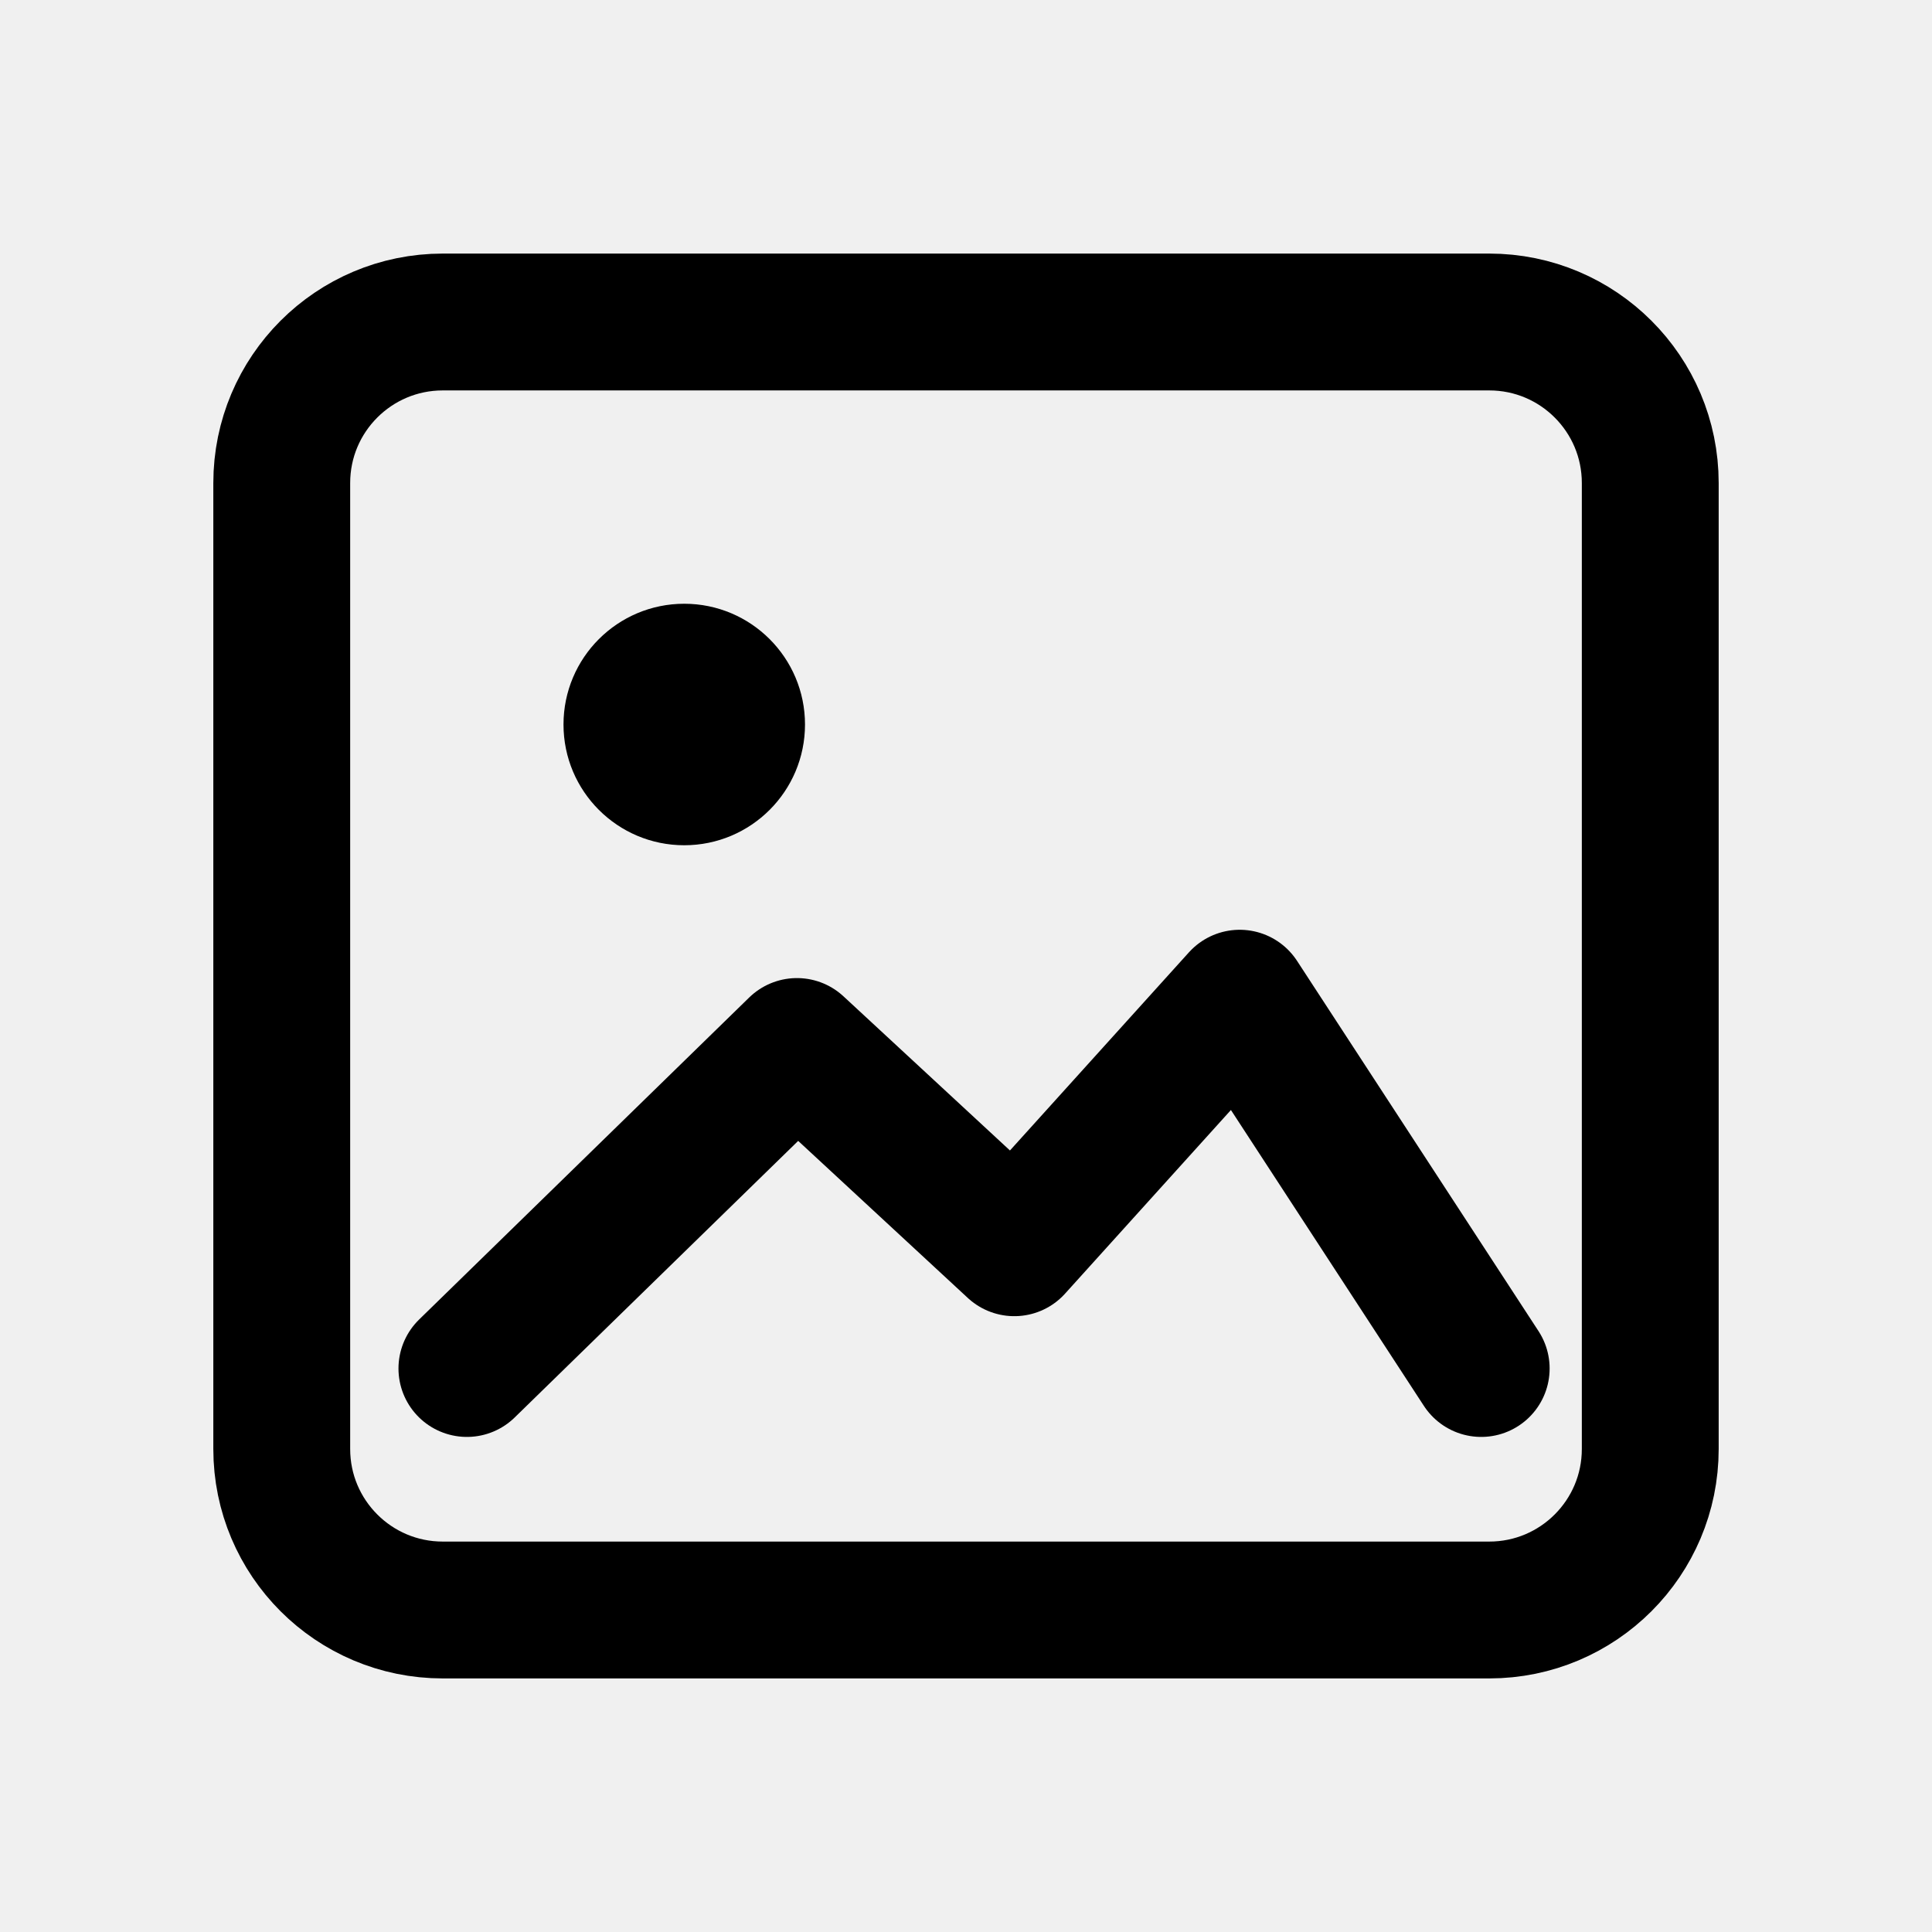
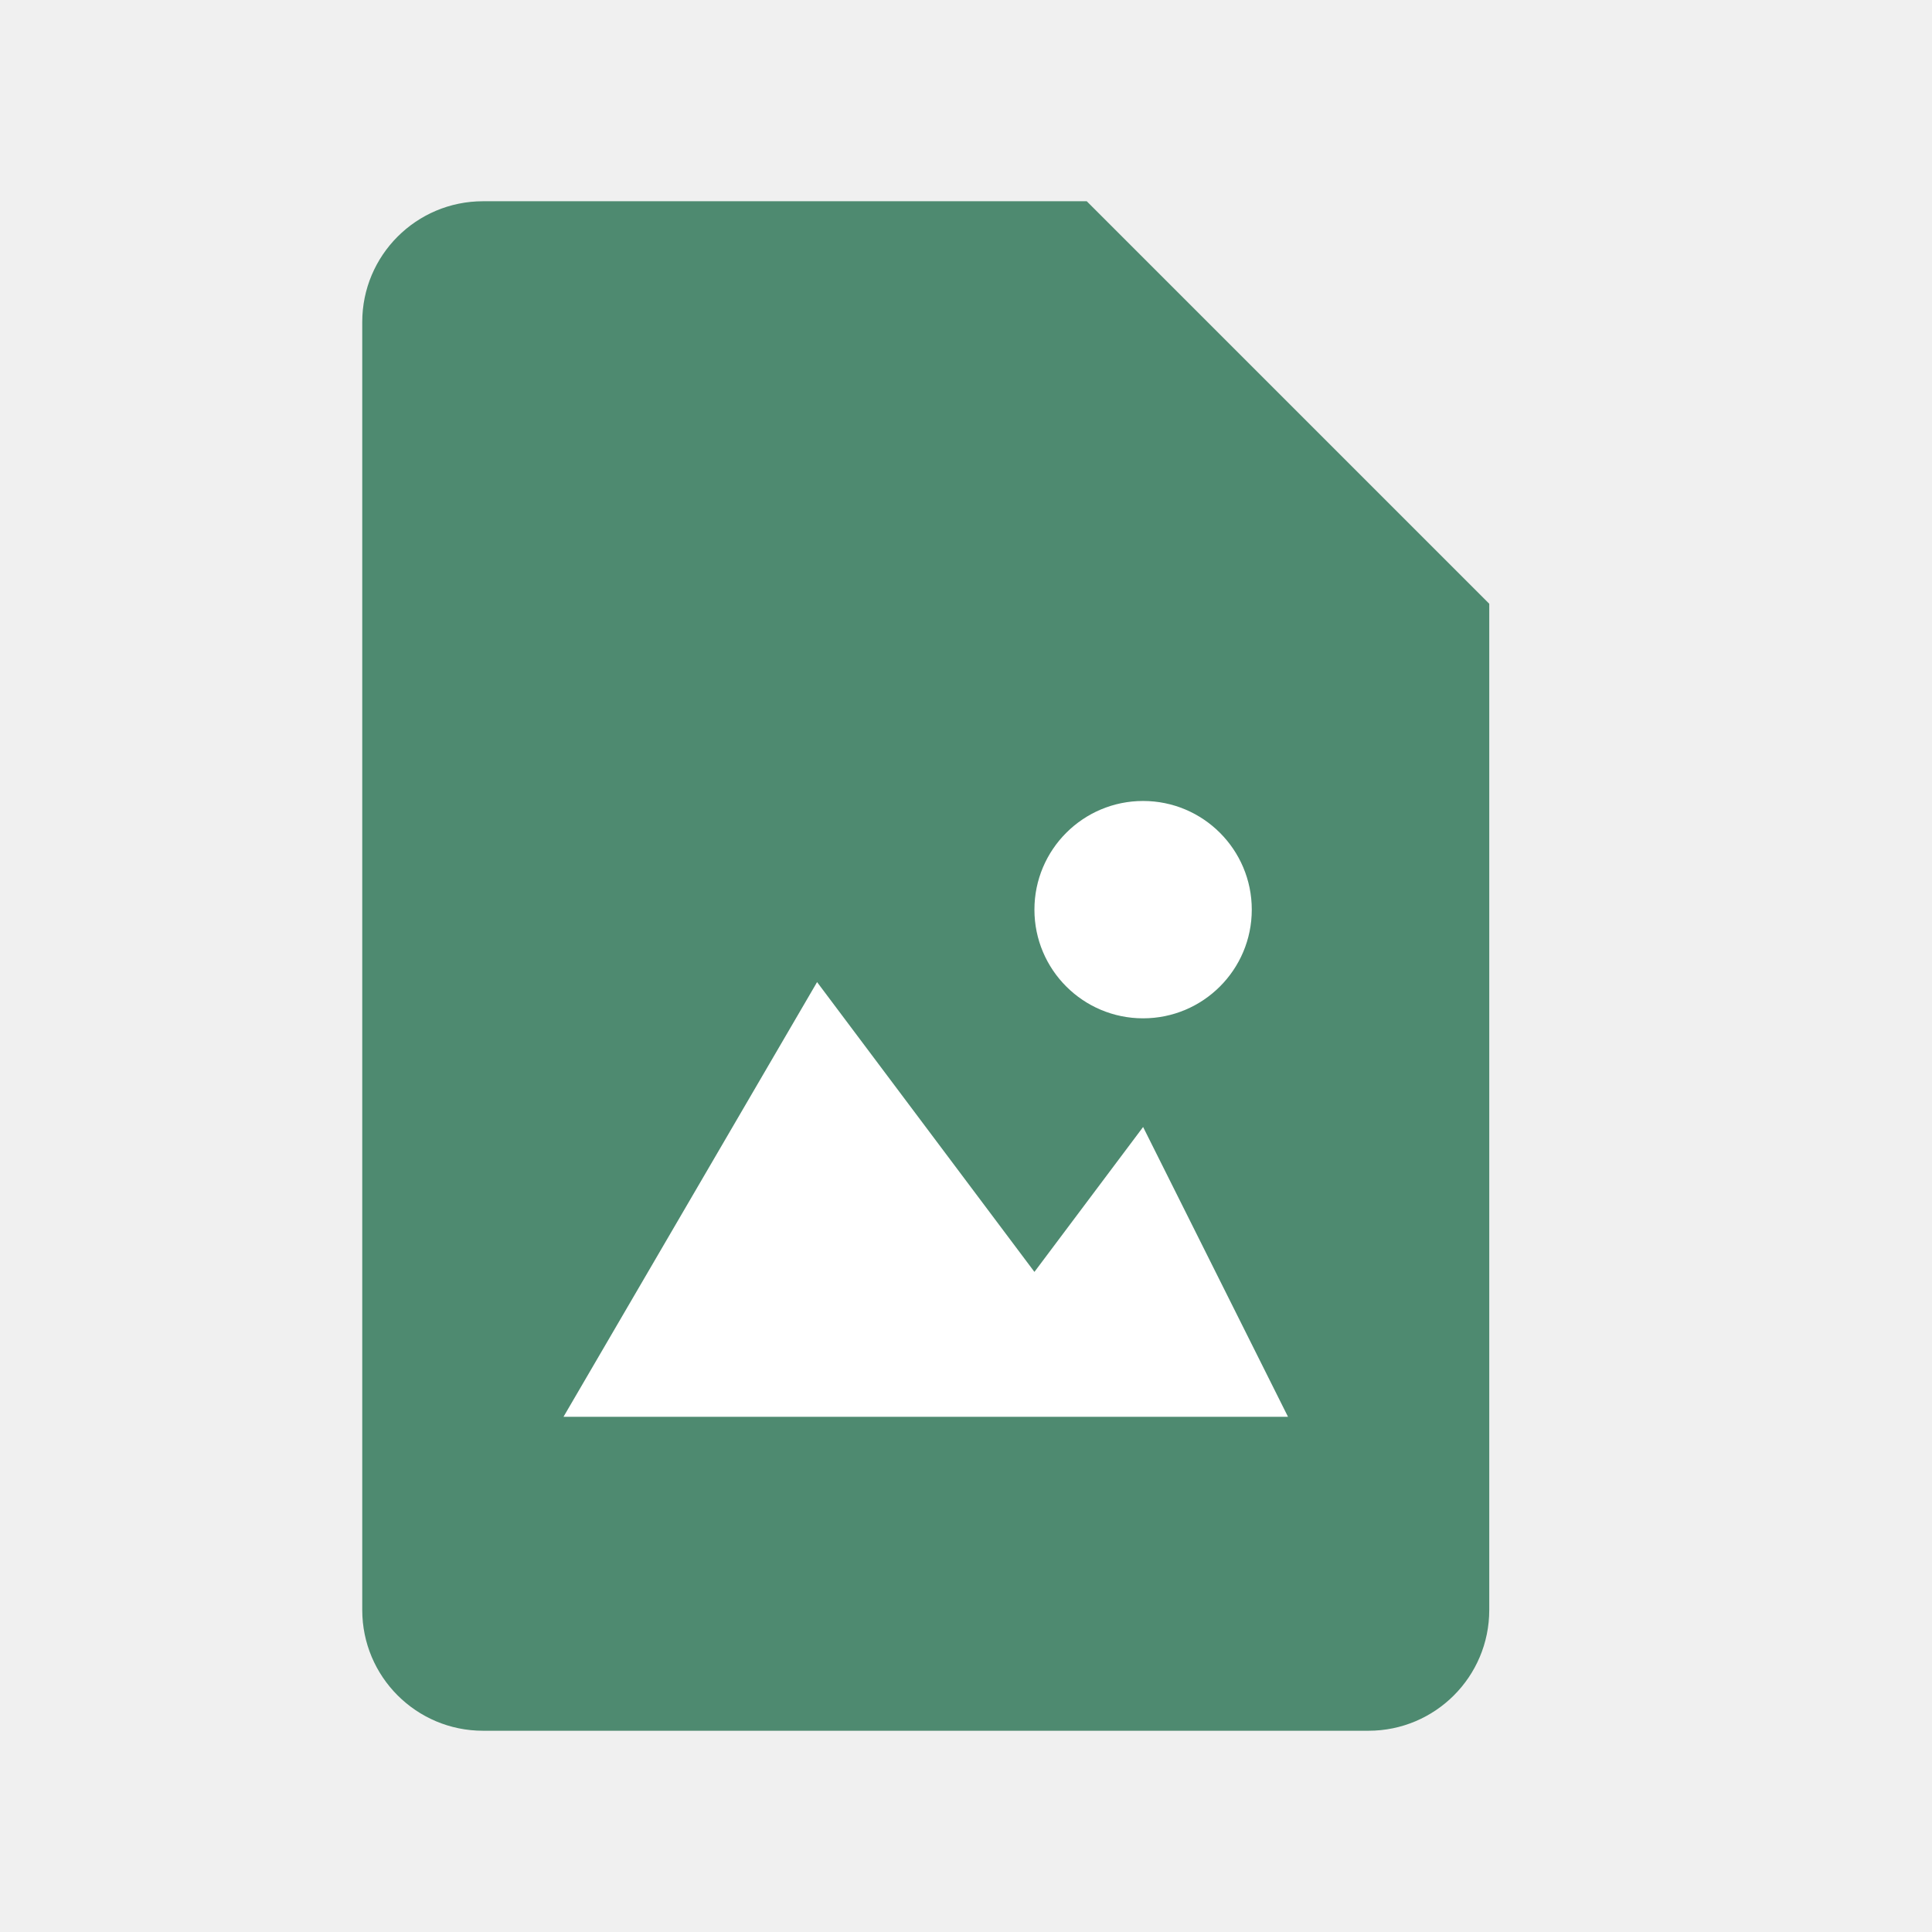
<svg xmlns="http://www.w3.org/2000/svg" viewBox="0 0 24 24">
-   <rect x="3.5" y="4" width="17" height="16" rx="2" fill="none" stroke="#000" stroke-width="1.7" />
-   <circle cx="8.5" cy="9" r="1.5" fill="#000" />
-   <path fill="none" stroke="#000" stroke-linecap="round" stroke-linejoin="round" stroke-width="1.7" d="m5.8 17 4.1-4 2.7 2.5 2.8-3.1 3 4.6" />
+   <path fill="#4E8A70" d="M6 2.5h7.5l5 5V20a1.5 1.5 0 0 1-1.5 1.5H6A1.5 1.5 0 0 1 4.5 20V4A1.5 1.5 0 0 1 6 2.5Z" />
+   <g transform="translate(11.5 14) scale(0.9) translate(-11.5 -14)">
+     <circle cx="14.5" cy="11" r="1.5" fill="#fff" />
+     <path fill="#fff" d="m6.5 18 3.5-6 3 4 1.5-2 2 4Z" />
+   </g>
</svg>
